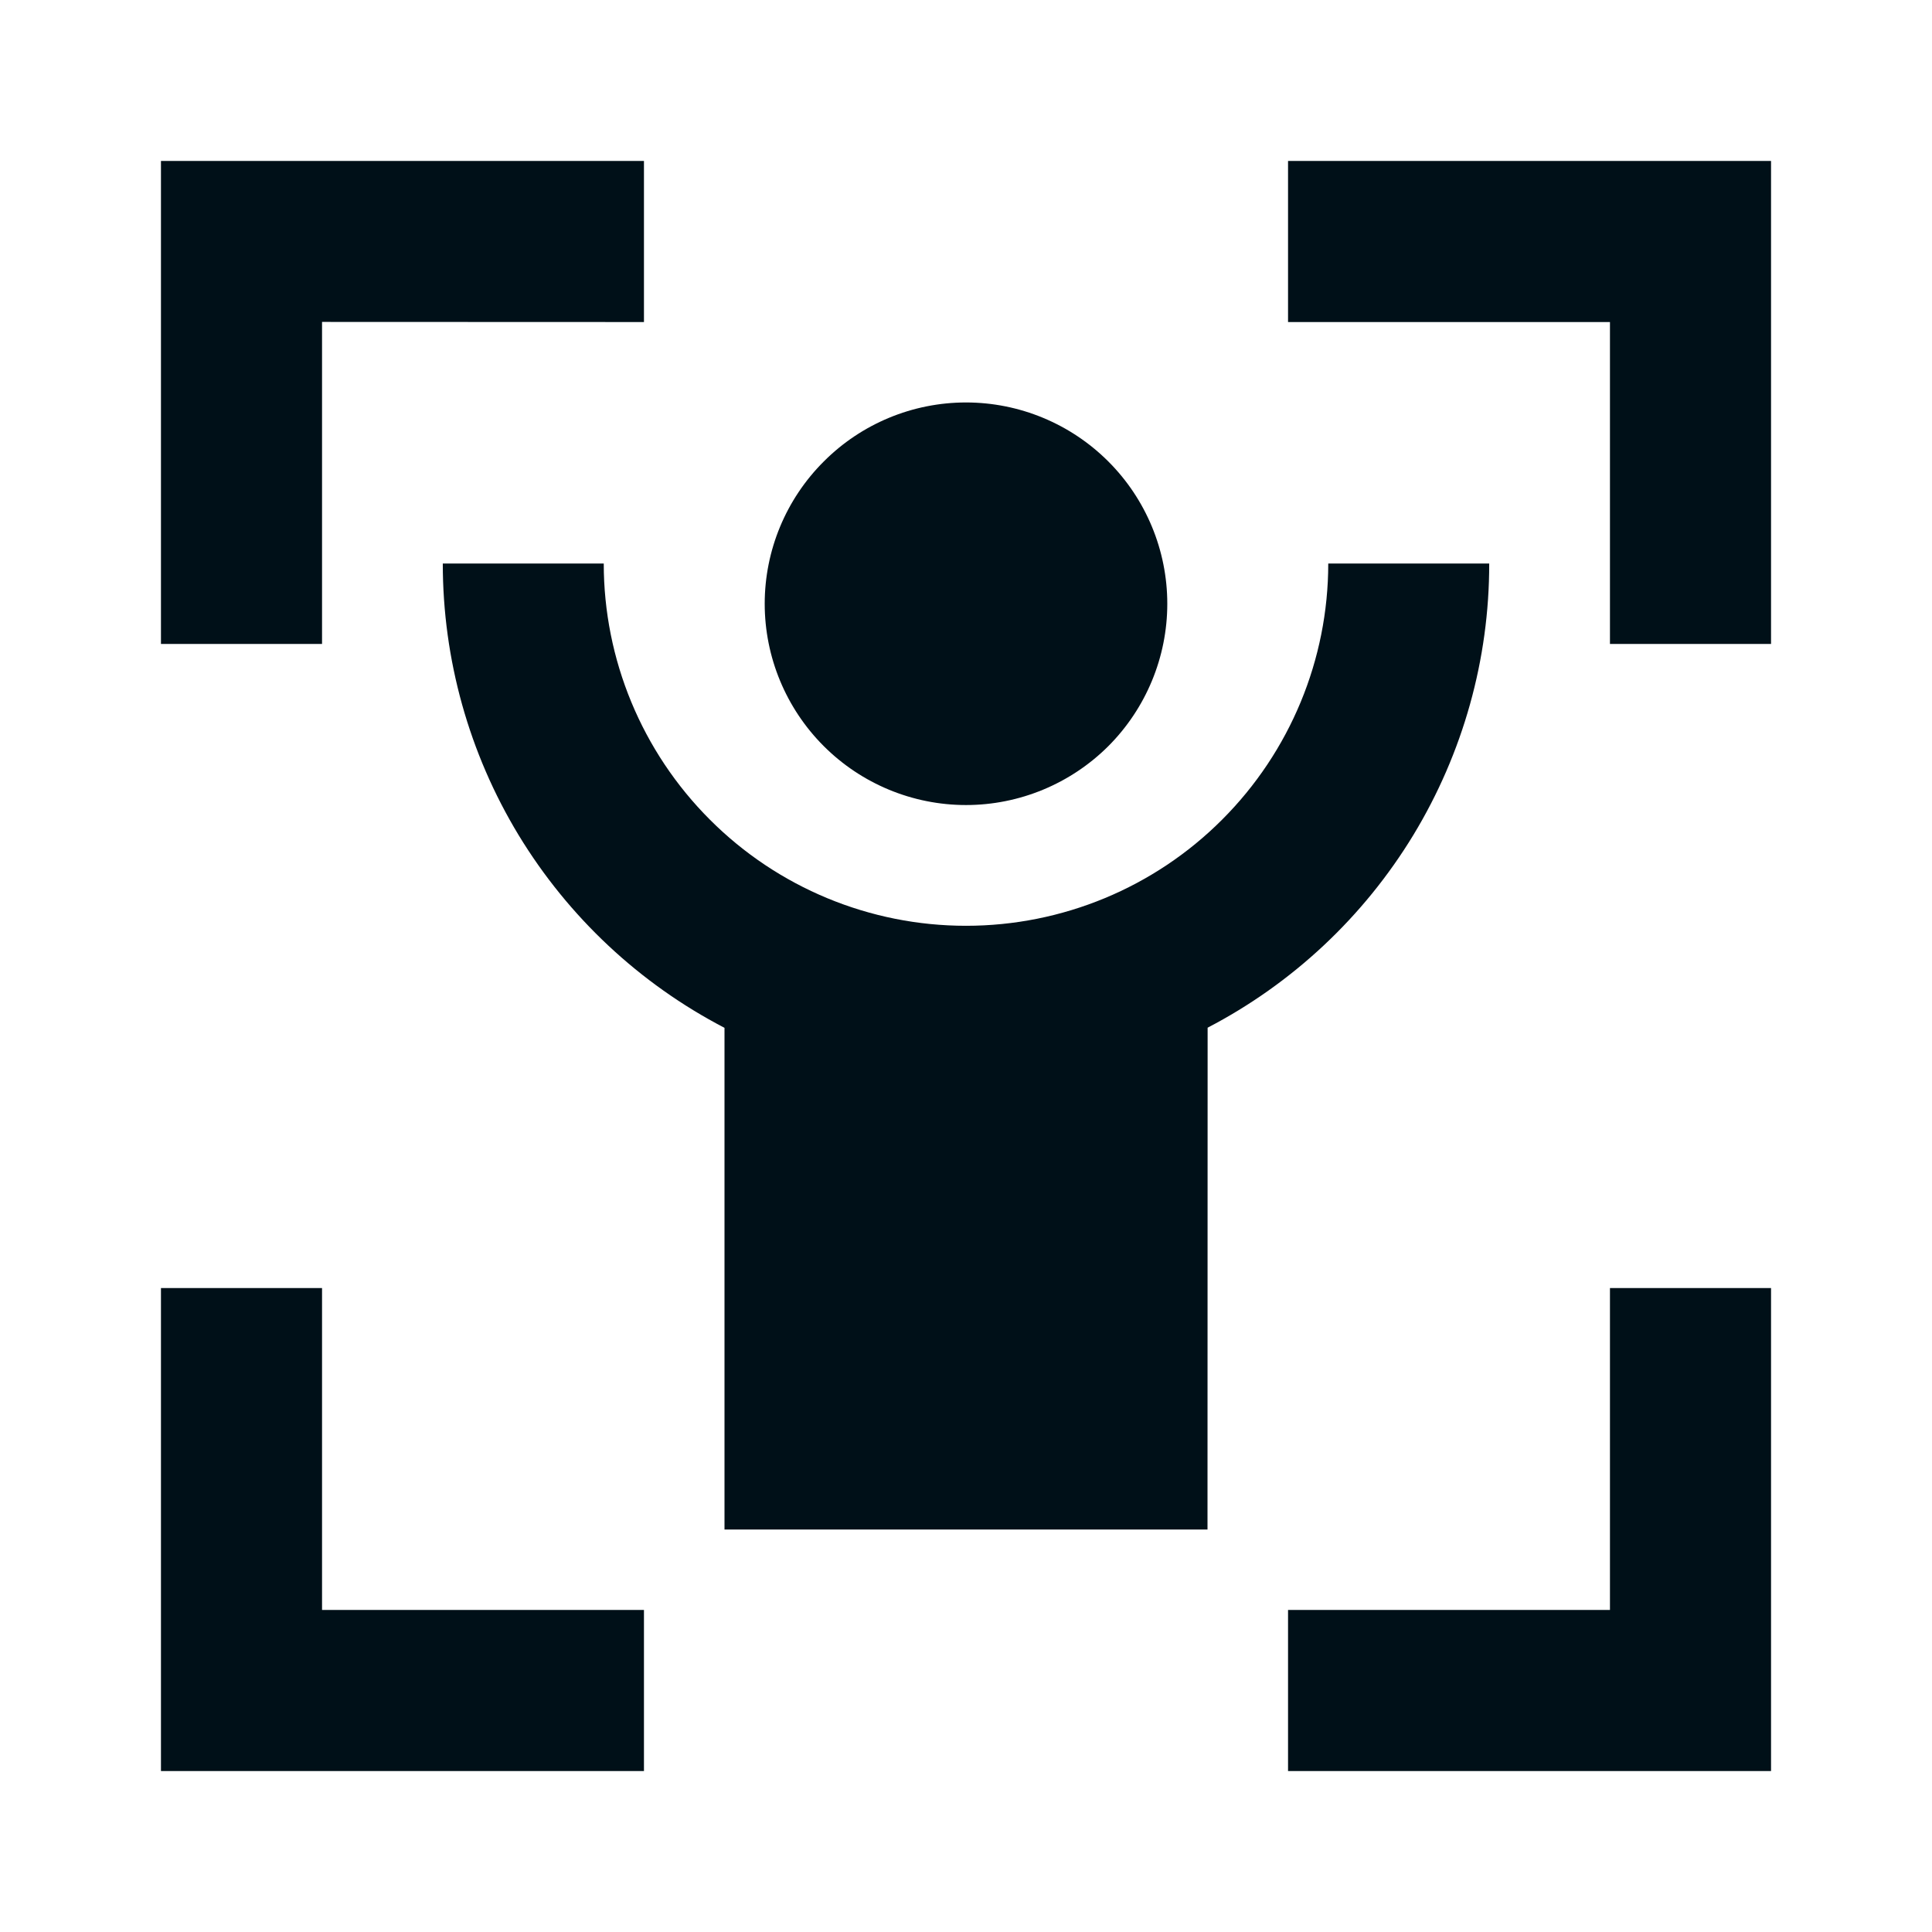
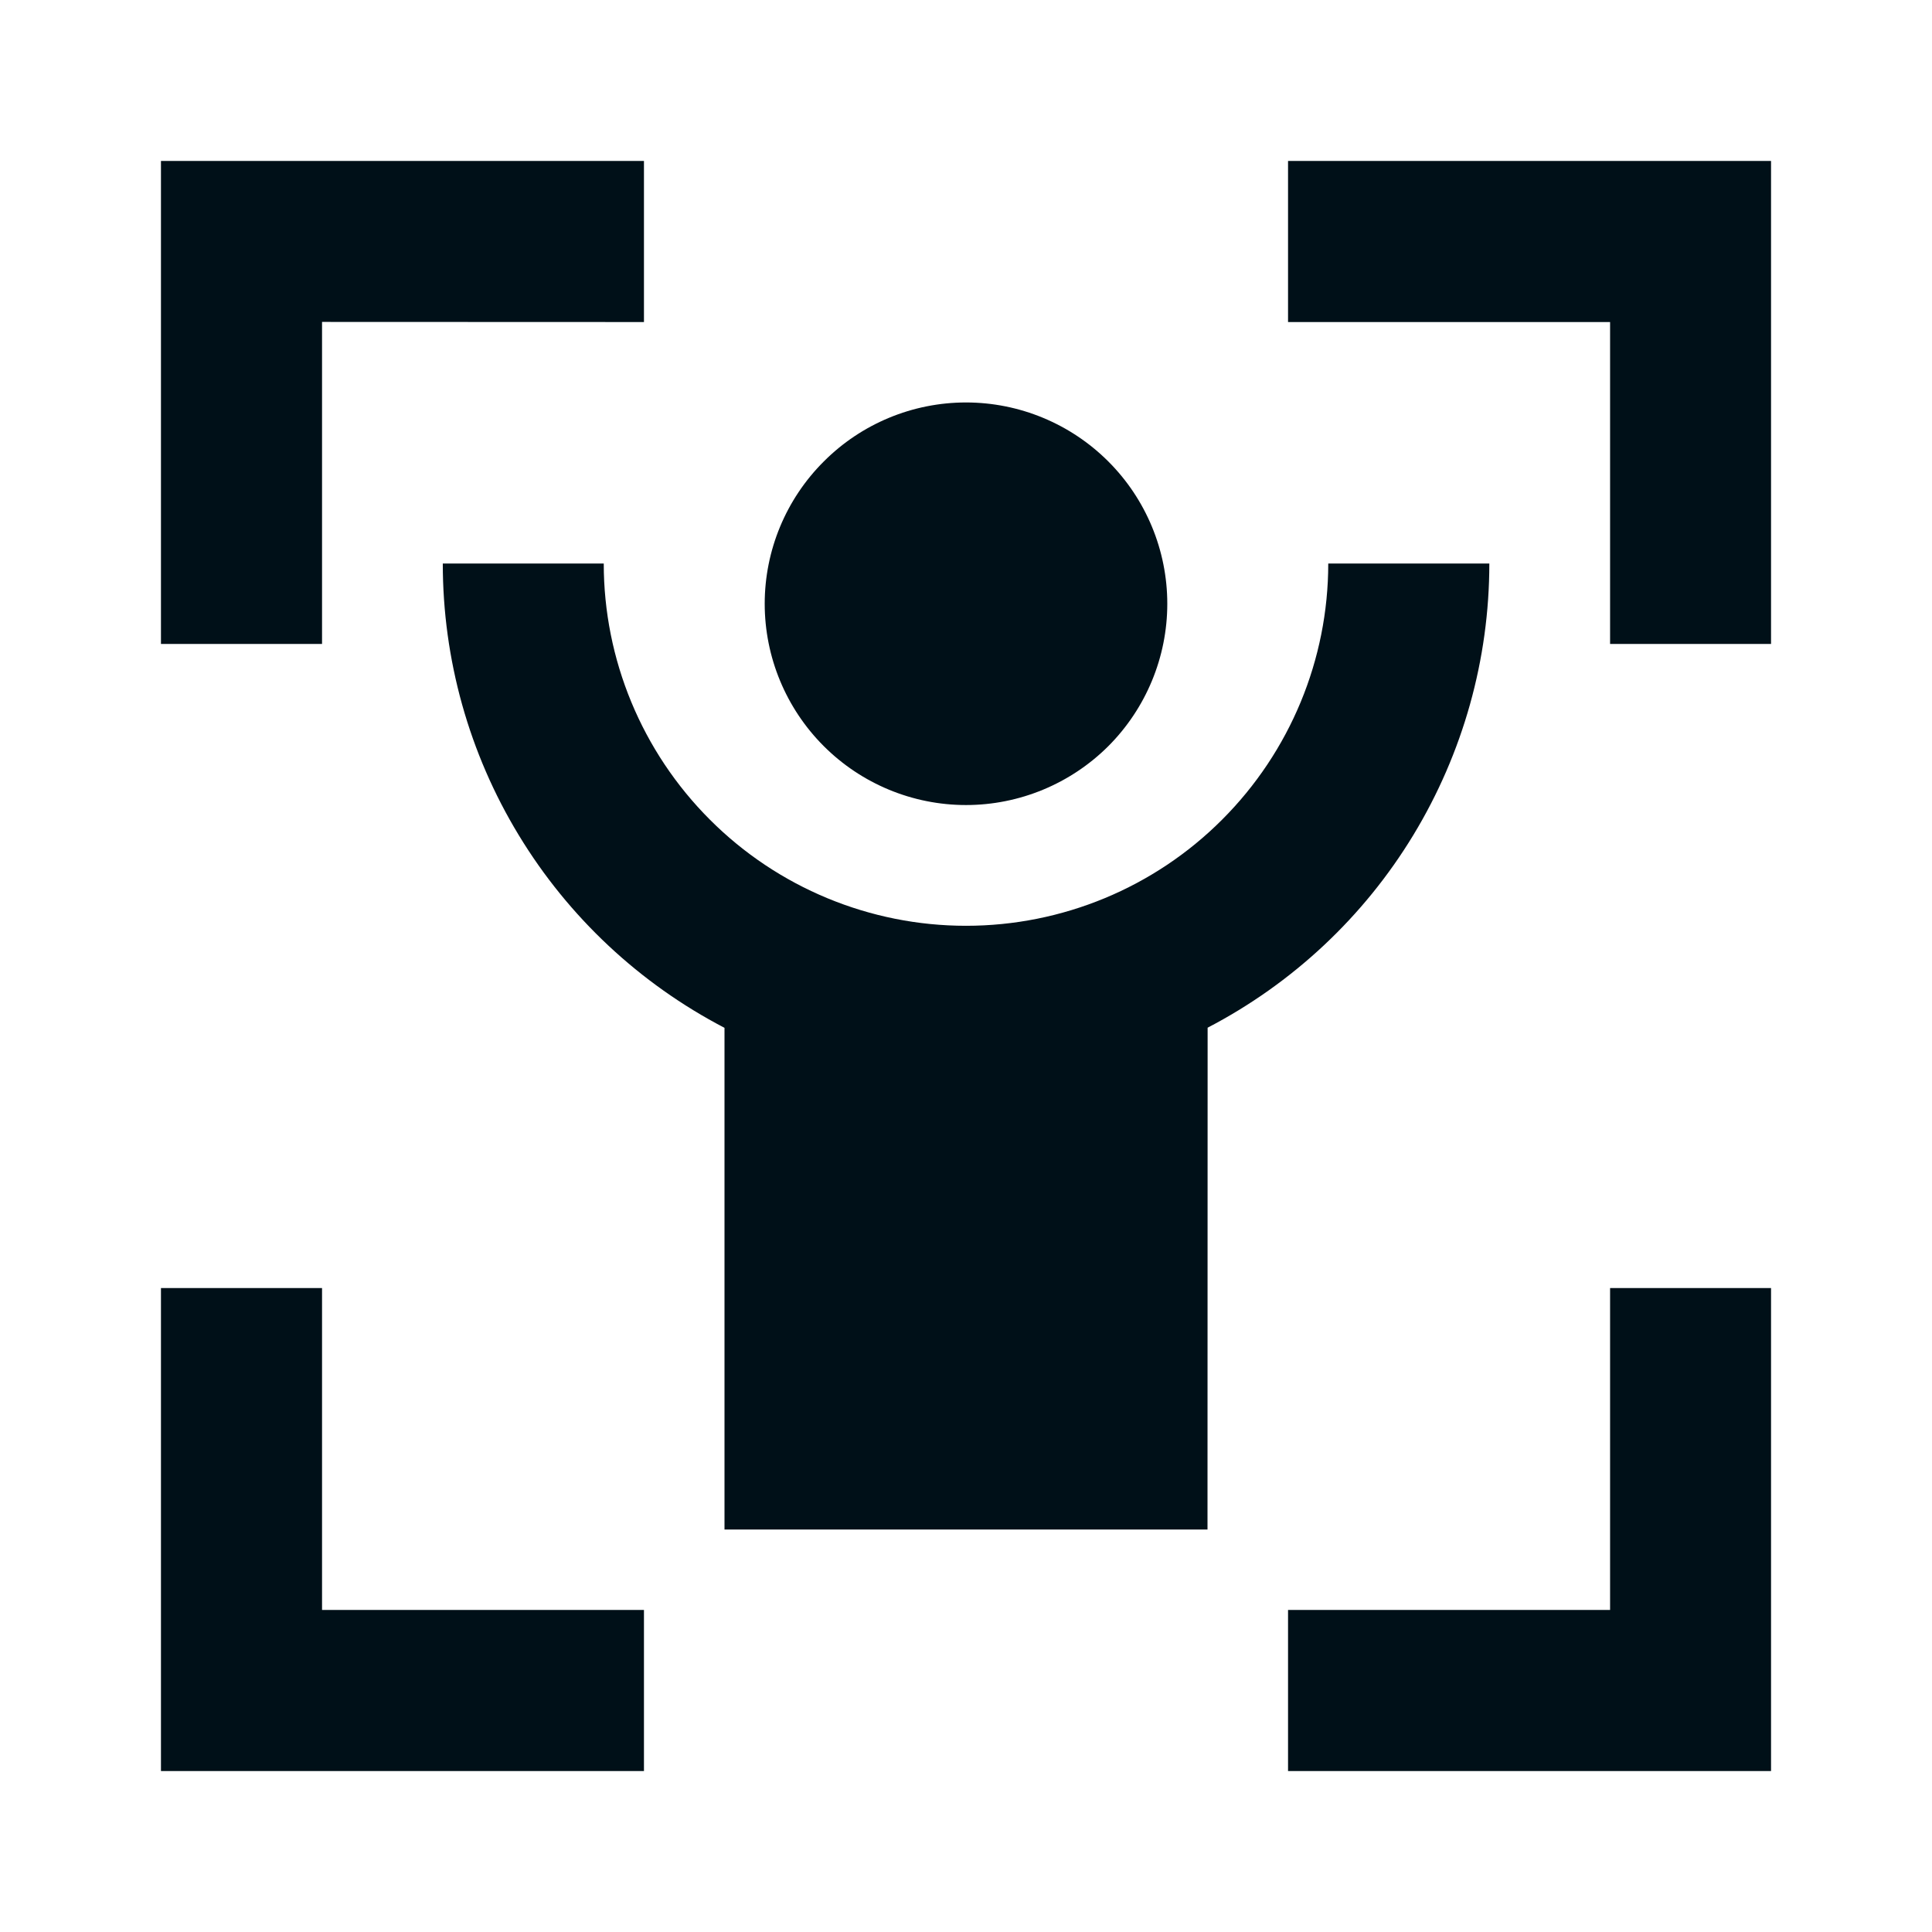
<svg xmlns="http://www.w3.org/2000/svg" width="16" height="16" viewBox="0 0 16 16" fill="none">
-   <path d="M2.667 10.667V13.333H5.333V14.667H1.333V10.667H2.667ZM14.667 10.667V14.667H10.667V13.333H13.333V10.667H14.667ZM5 4.667C5 5.462 5.316 6.225 5.879 6.788C6.441 7.351 7.204 7.667 8 7.667C8.796 7.667 9.559 7.351 10.121 6.788C10.684 6.225 11 5.462 11 4.667H12.333C12.334 5.46 12.116 6.237 11.705 6.915C11.293 7.593 10.704 8.145 10.001 8.511L10 12.667H6V8.512C5.296 8.146 4.707 7.594 4.295 6.916C3.884 6.238 3.667 5.46 3.667 4.667H5ZM8 3.333C8.442 3.333 8.866 3.509 9.179 3.822C9.491 4.134 9.667 4.558 9.667 5C9.667 5.442 9.491 5.866 9.179 6.179C8.866 6.491 8.442 6.667 8 6.667C7.558 6.667 7.134 6.491 6.822 6.179C6.509 5.866 6.333 5.442 6.333 5C6.333 4.558 6.509 4.134 6.822 3.822C7.134 3.509 7.558 3.333 8 3.333ZM5.333 1.333V2.667L2.667 2.666V5.333H1.333V1.333H5.333ZM14.667 1.333V5.333H13.333V2.667H10.667V1.333H14.667Z" fill="#001018" />
+   <path d="M2.667 10.667V13.333H5.333V14.667H1.333V10.667H2.667ZM14.667 10.667V14.667H10.667V13.333H13.334V10.667H14.667ZM5 4.667C5 5.462 5.316 6.225 5.879 6.788C6.441 7.351 7.205 7.667 8 7.667C8.796 7.667 9.559 7.351 10.121 6.788C10.684 6.225 11 5.462 11 4.667H12.334C12.334 5.46 12.116 6.237 11.705 6.915C11.294 7.593 10.704 8.145 10.001 8.511L10 12.667H6V8.512C5.297 8.146 4.707 7.594 4.296 6.916C3.884 6.238 3.667 5.46 3.667 4.667H5ZM8 3.333C8.442 3.333 8.866 3.509 9.179 3.822C9.491 4.134 9.667 4.558 9.667 5C9.667 5.442 9.491 5.866 9.179 6.179C8.866 6.491 8.442 6.667 8 6.667C7.558 6.667 7.134 6.491 6.822 6.179C6.509 5.866 6.333 5.442 6.333 5C6.333 4.558 6.509 4.134 6.822 3.822C7.134 3.509 7.558 3.333 8 3.333ZM5.333 1.333V2.667L2.667 2.666V5.333H1.333V1.333H5.333ZM14.667 1.333V5.333H13.334V2.667H10.667V1.333H14.667Z" fill="#001018" />
</svg>
